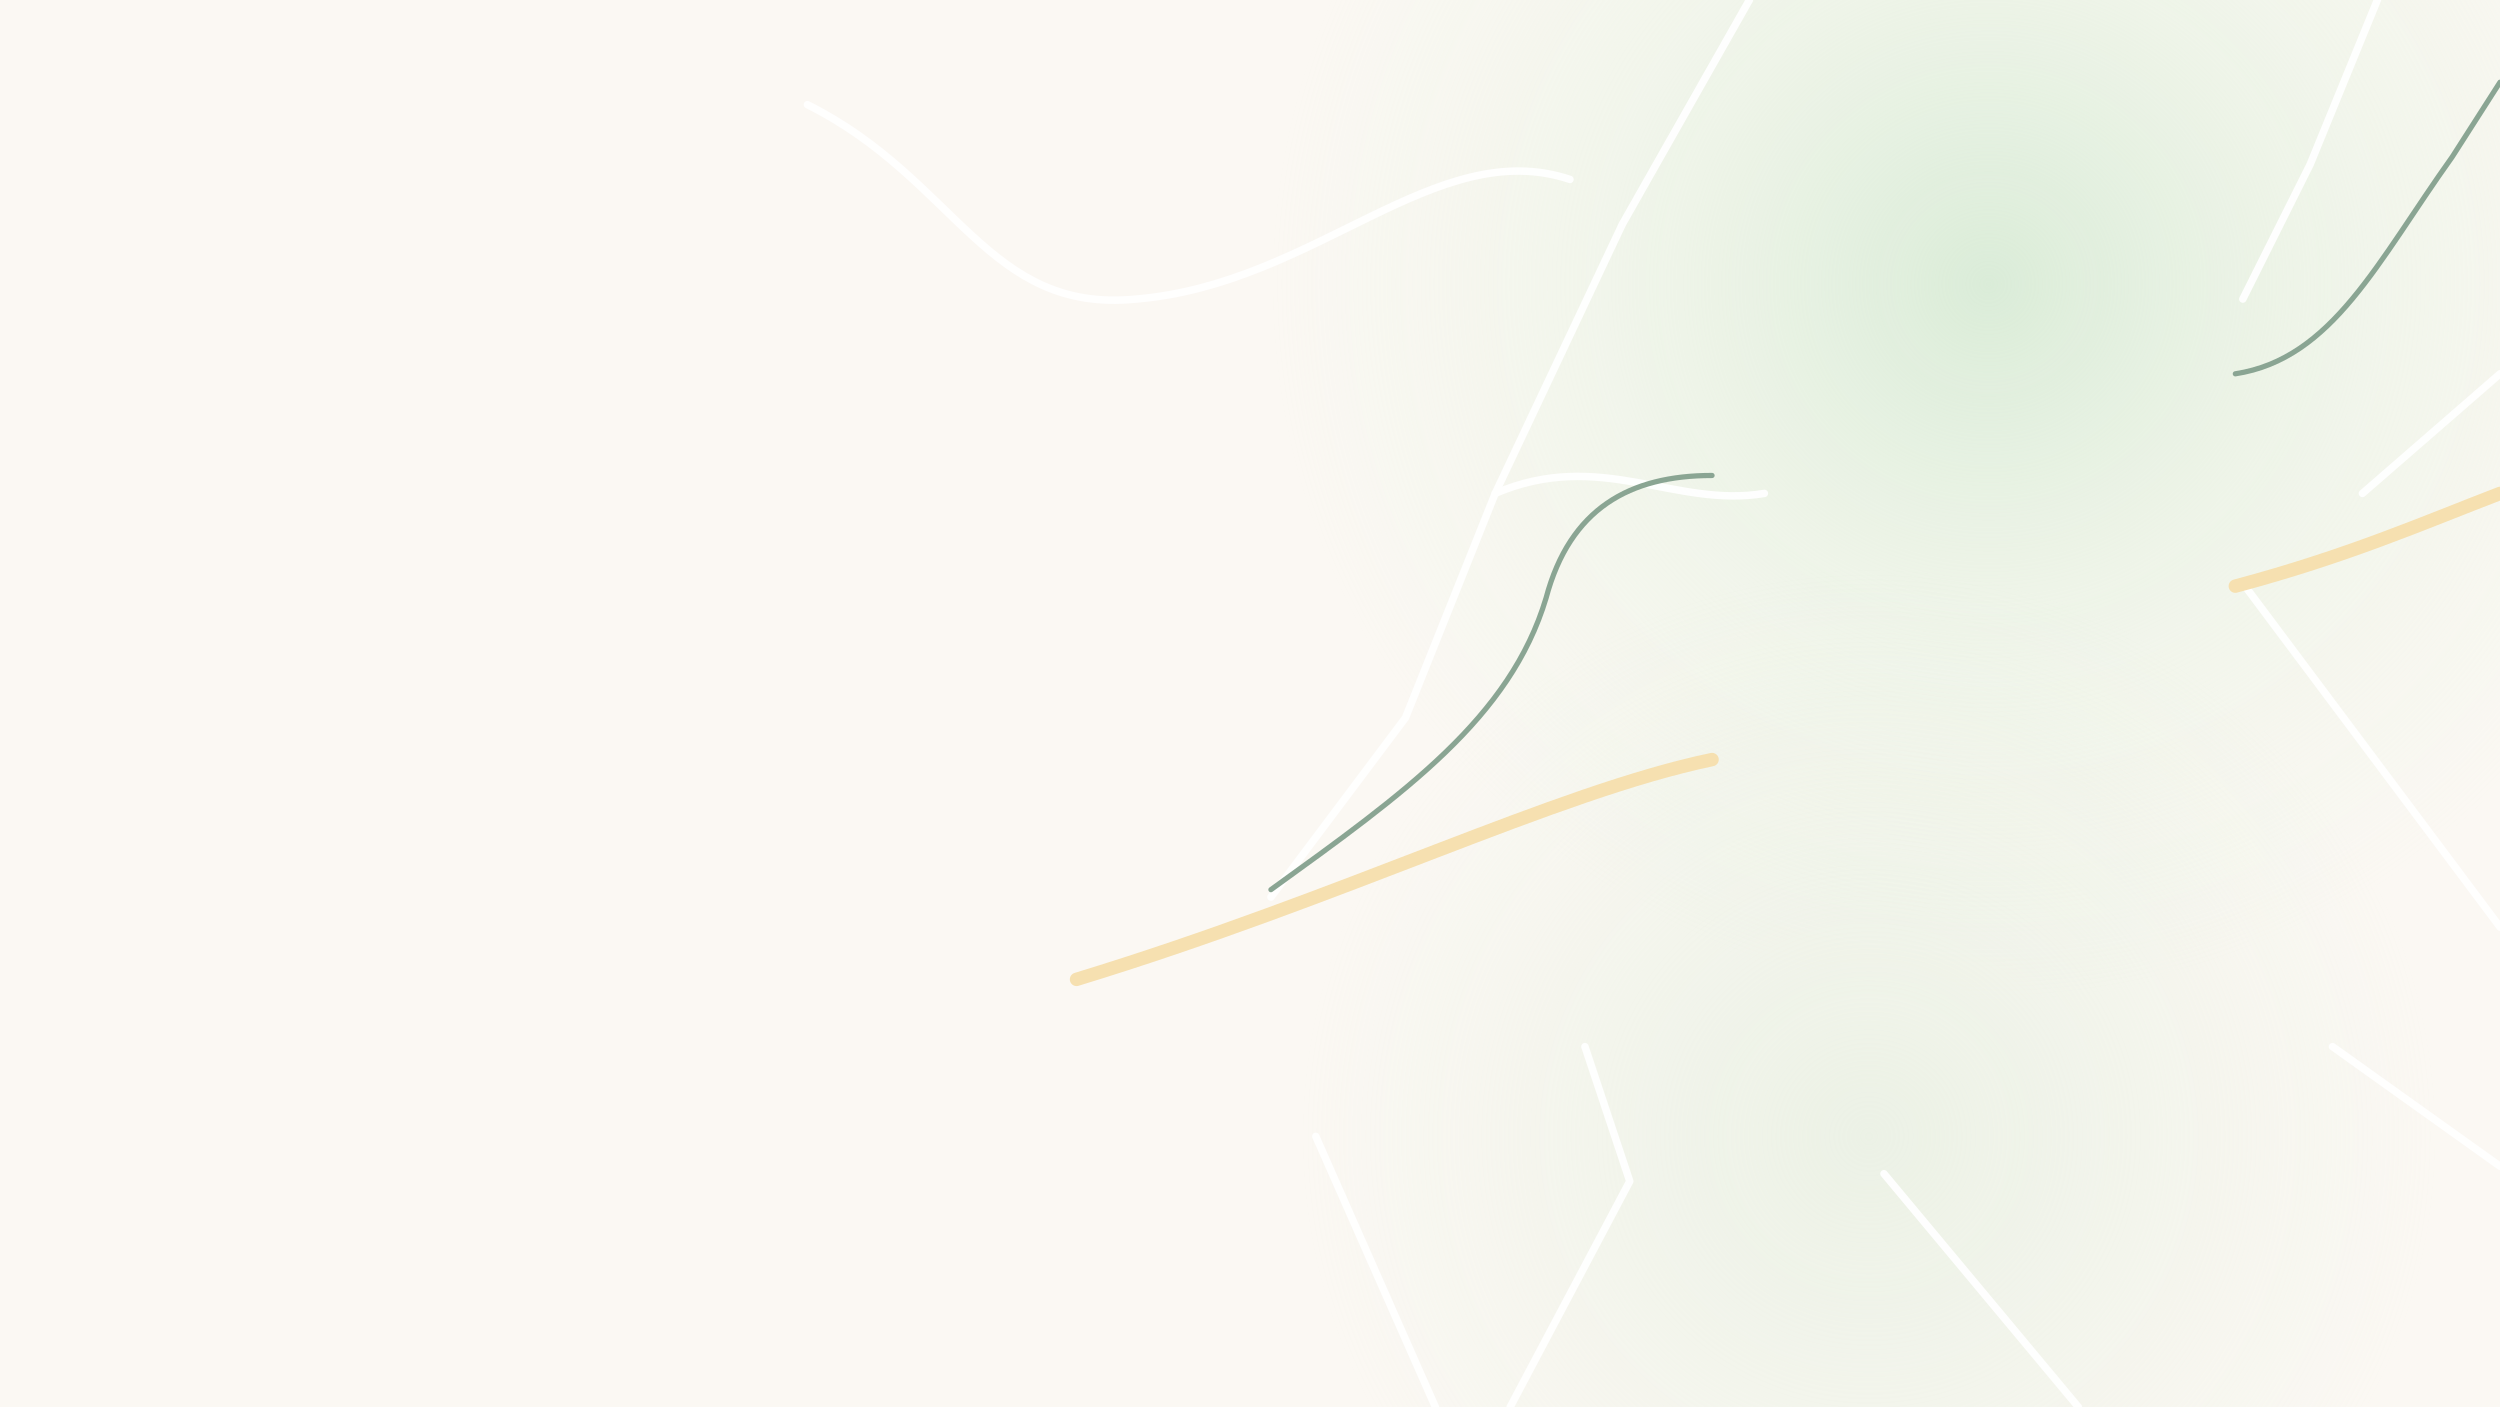
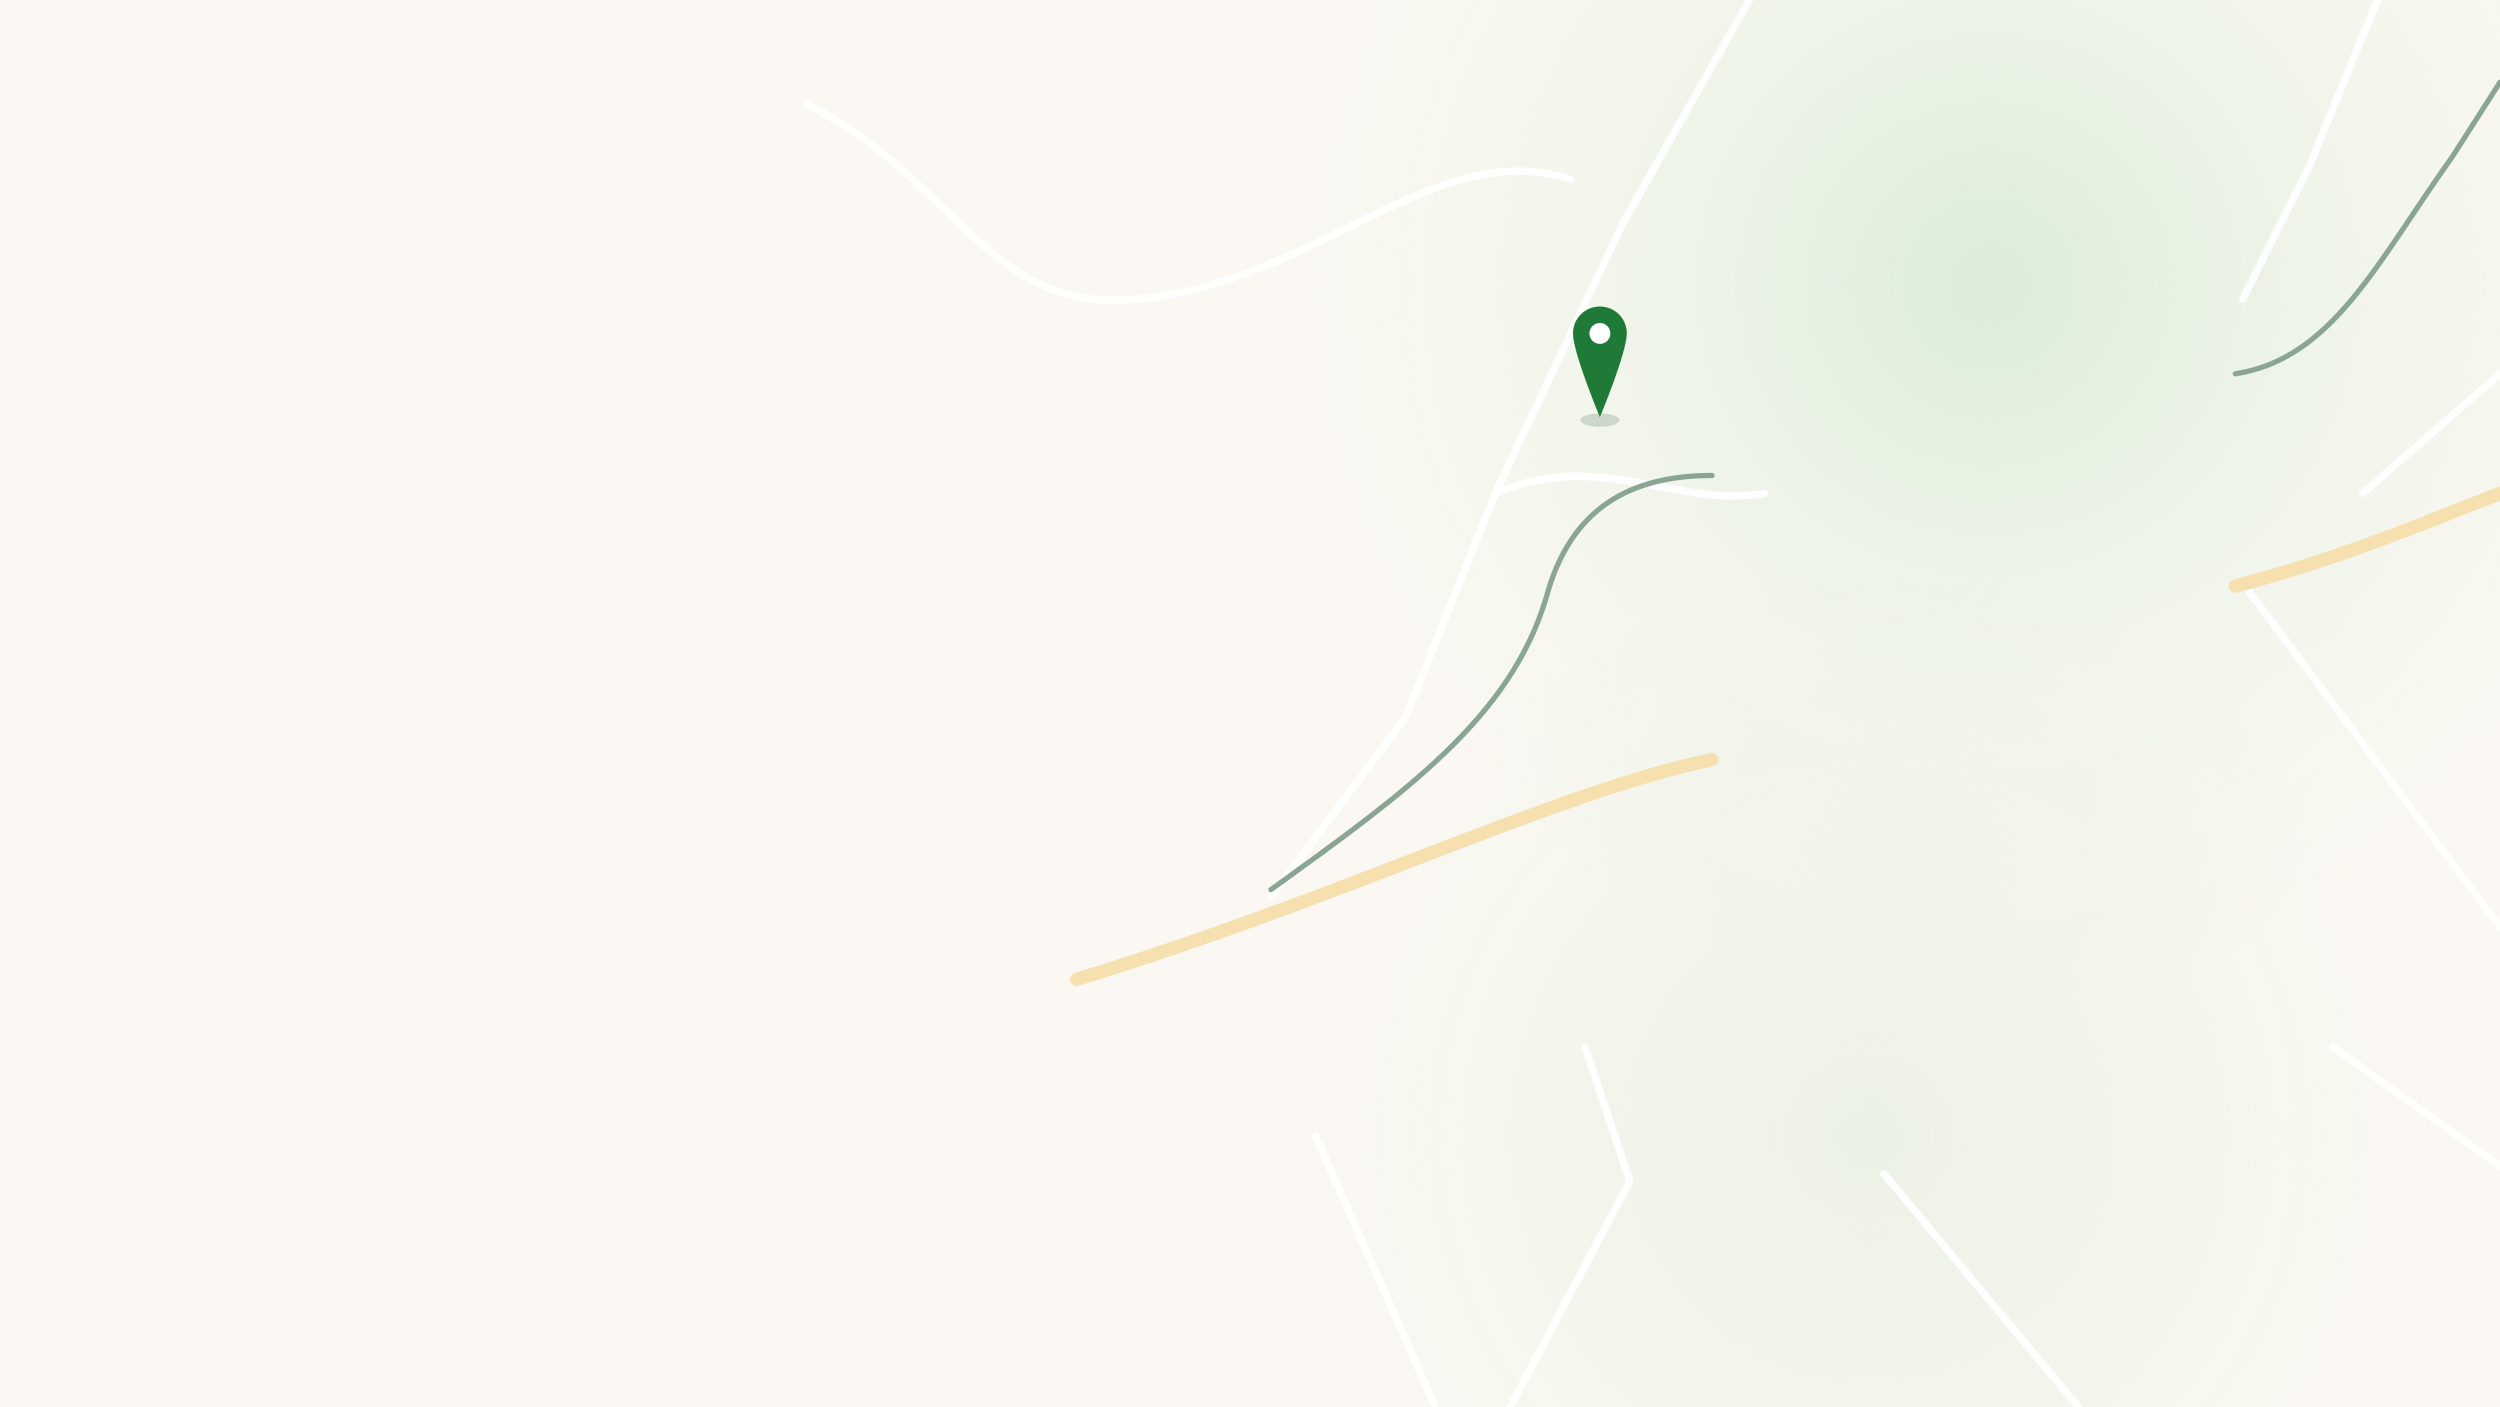
<svg xmlns="http://www.w3.org/2000/svg" viewBox="0 0 1672 941" preserveAspectRatio="xMidYMid slice">
  <defs>
    <radialGradient id="g1" cx="1330" cy="190" r="480" gradientUnits="userSpaceOnUse">
      <stop offset="0" stop-color="#cfe8cf" stop-opacity=".75" />
      <stop offset=".55" stop-color="#dcefd9" stop-opacity=".3" />
      <stop offset="1" stop-color="#dcefd9" stop-opacity="0" />
    </radialGradient>
    <radialGradient id="g2" cx="1250" cy="760" r="380" gradientUnits="userSpaceOnUse">
      <stop offset="0" stop-color="#dcebd8" stop-opacity=".5" />
      <stop offset="1" stop-color="#dcebd8" stop-opacity="0" />
    </radialGradient>
  </defs>
  <rect width="1672" height="941" fill="#fbf8f3" />
  <rect width="1672" height="941" fill="url(#g1)" />
  <rect width="1672" height="941" fill="url(#g2)" />
  <g fill="none" stroke-linecap="round" stroke-linejoin="round">
    <g stroke="#fff" stroke-width="5" opacity=".95">
      <path d="M1170 0L1085 150L1000 330L940 480L850 600" />
      <path d="M1590 0L1545 110L1500 200" />
      <path d="M1050 120C960 90 880 190 760 200C660 210 640 120 540 70" />
      <path d="M1000 330C1070 300 1120 340 1180 330" />
      <path d="M1500 390L1672 620" />
      <path d="M1060 700L1090 790L1010 941" />
      <path d="M1260 785L1390 941" />
      <path d="M1560 700L1672 780" />
      <path d="M1580 330L1672 250" />
      <path d="M880 760L960 941" />
    </g>
    <g stroke="#8aa593" stroke-width="3.5">
      <path d="M850 595C940 530 1010 480 1034 400C1050 340 1090 318 1145 318" />
      <path d="M1495 250C1560 240 1590 175 1640 105L1672 55" />
    </g>
    <g stroke="#f6e0b0" stroke-width="9">
      <path d="M720 655C900 600 1040 530 1145 508" />
      <path d="M1495 392C1570 372 1620 350 1672 330" />
    </g>
  </g>
+   <g transform="translate(1052 205)">
+     <ellipse cx="18" cy="76" rx="13" ry="4.5" fill="#1f4d2b" opacity=".18" />
+     <path d="M18 0C8 0 0 8 0 18c0 13 18 56 18 56s18-43 18-56C36 8 28 0 18 0z" fill="#1f7a37" />
+     <circle cx="18" cy="18" r="7" fill="#fff" />
+   </g>
</svg>
